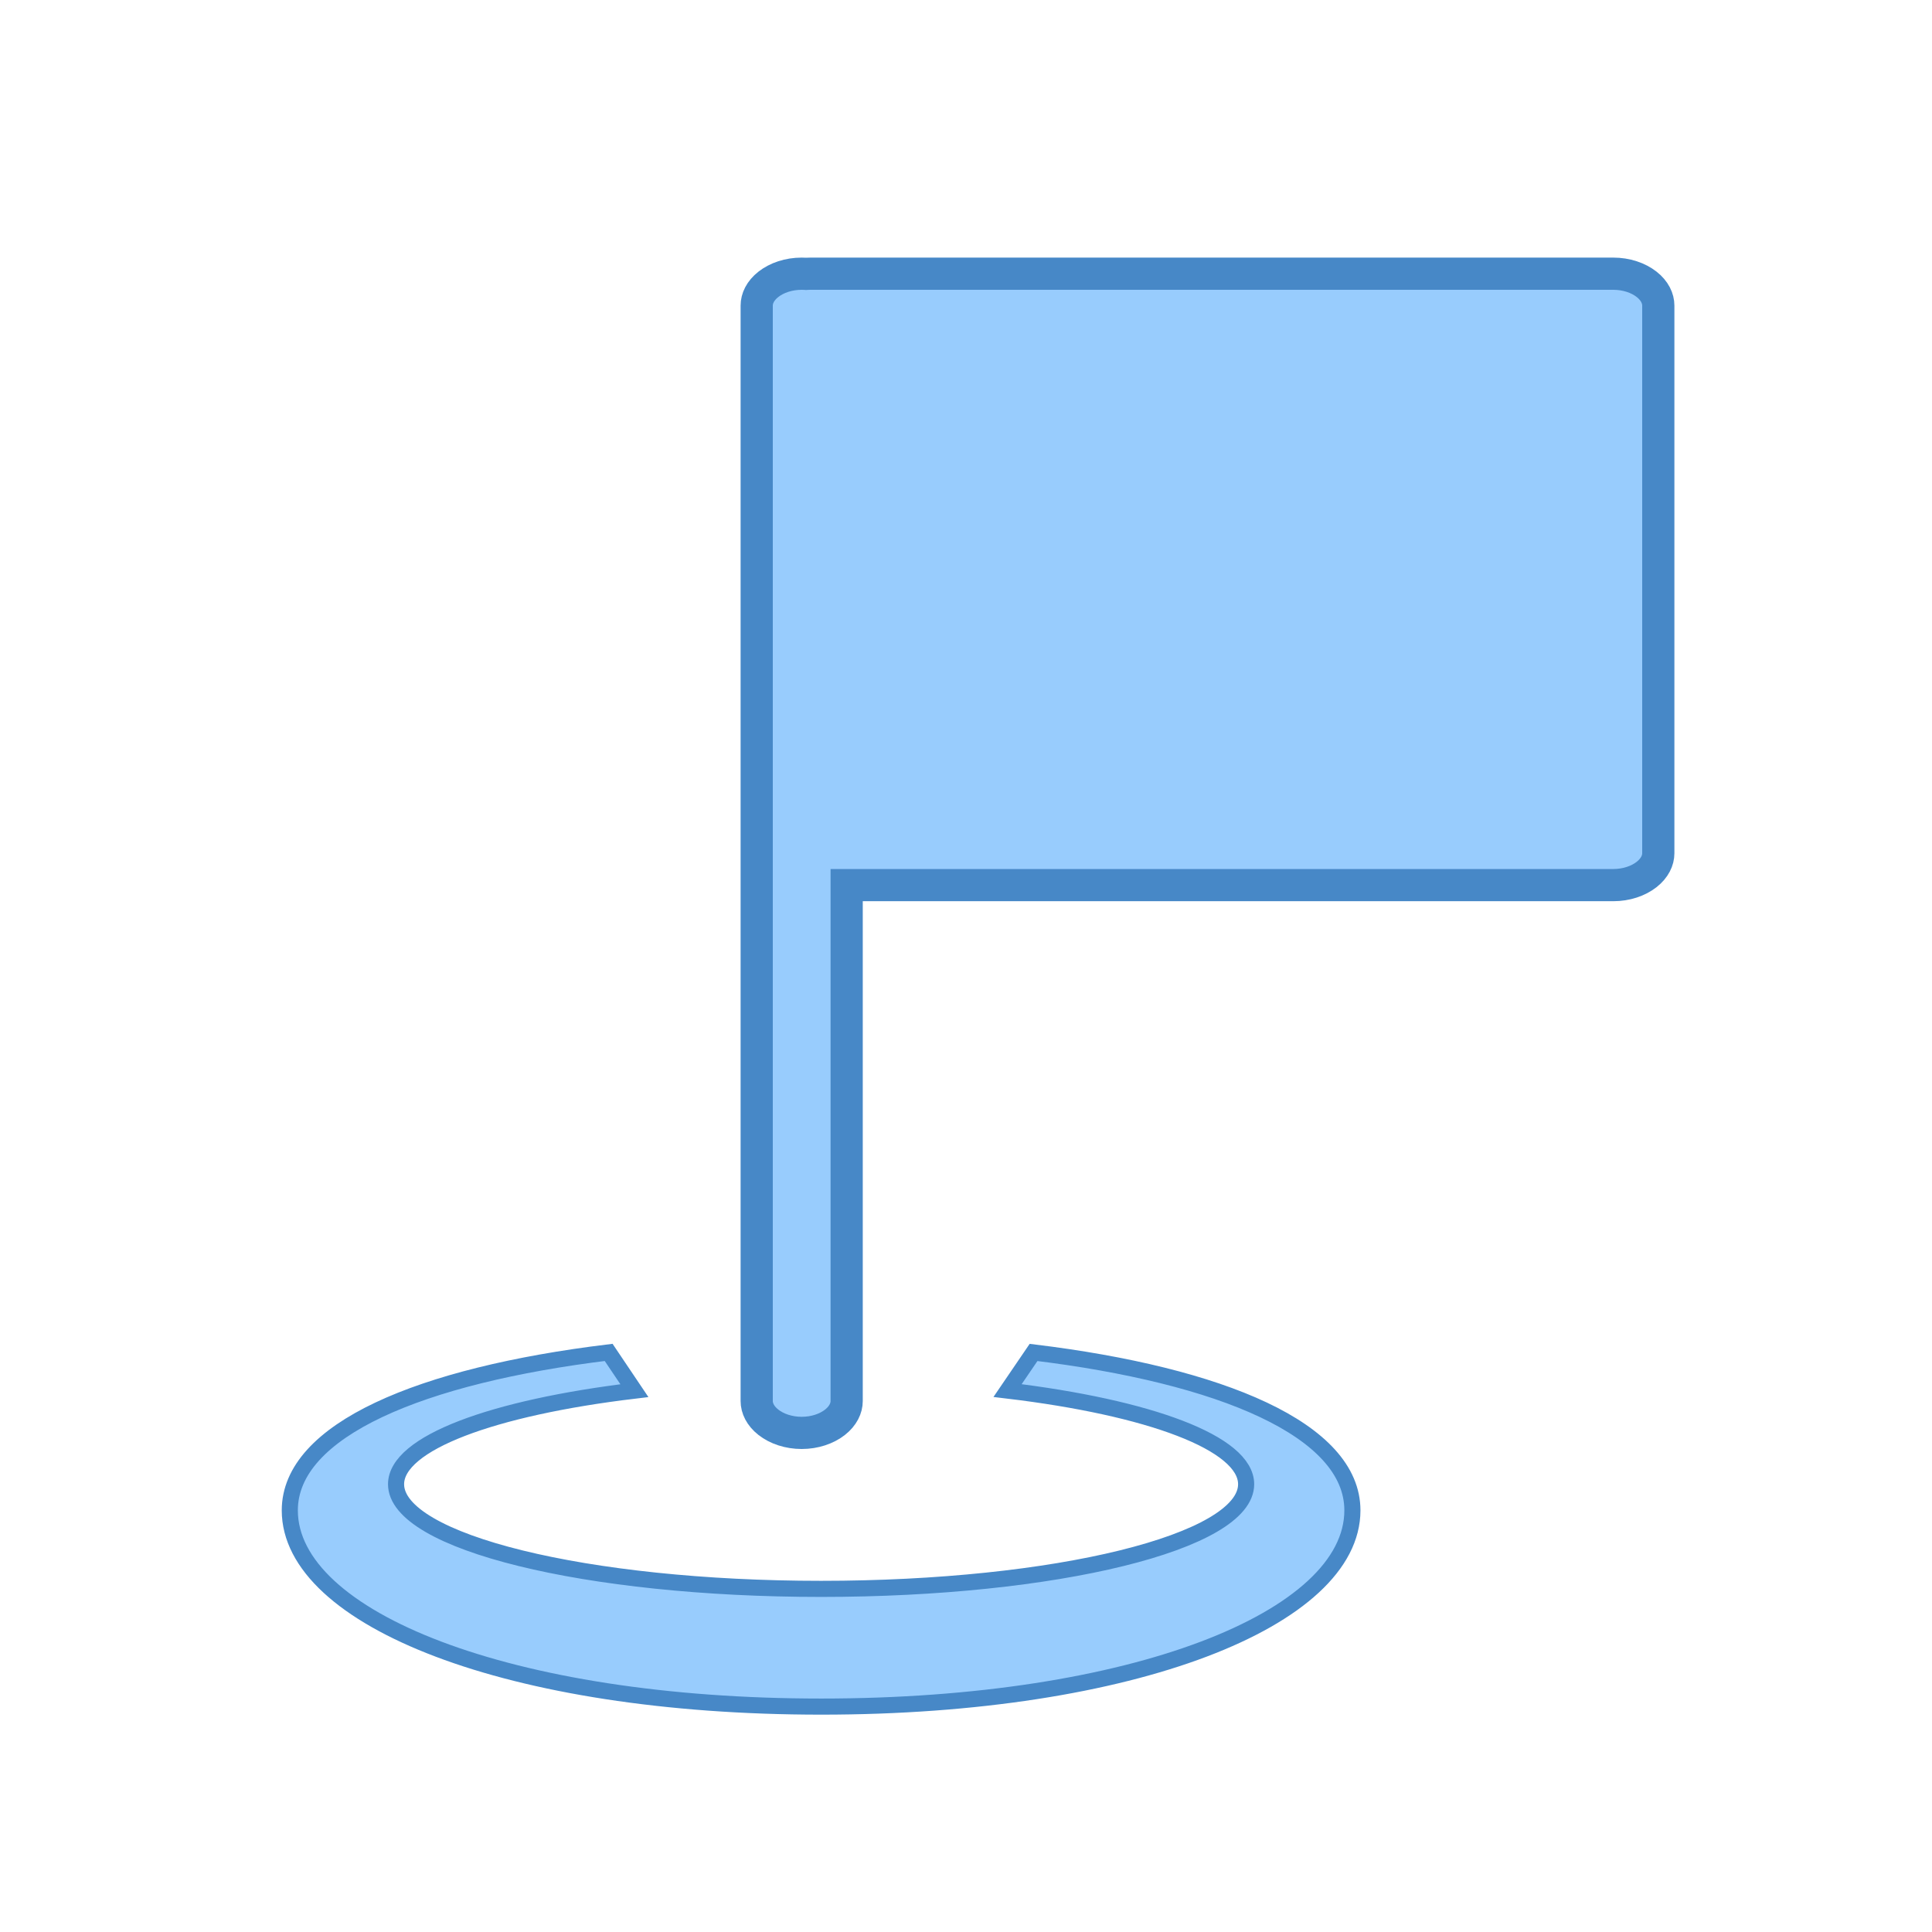
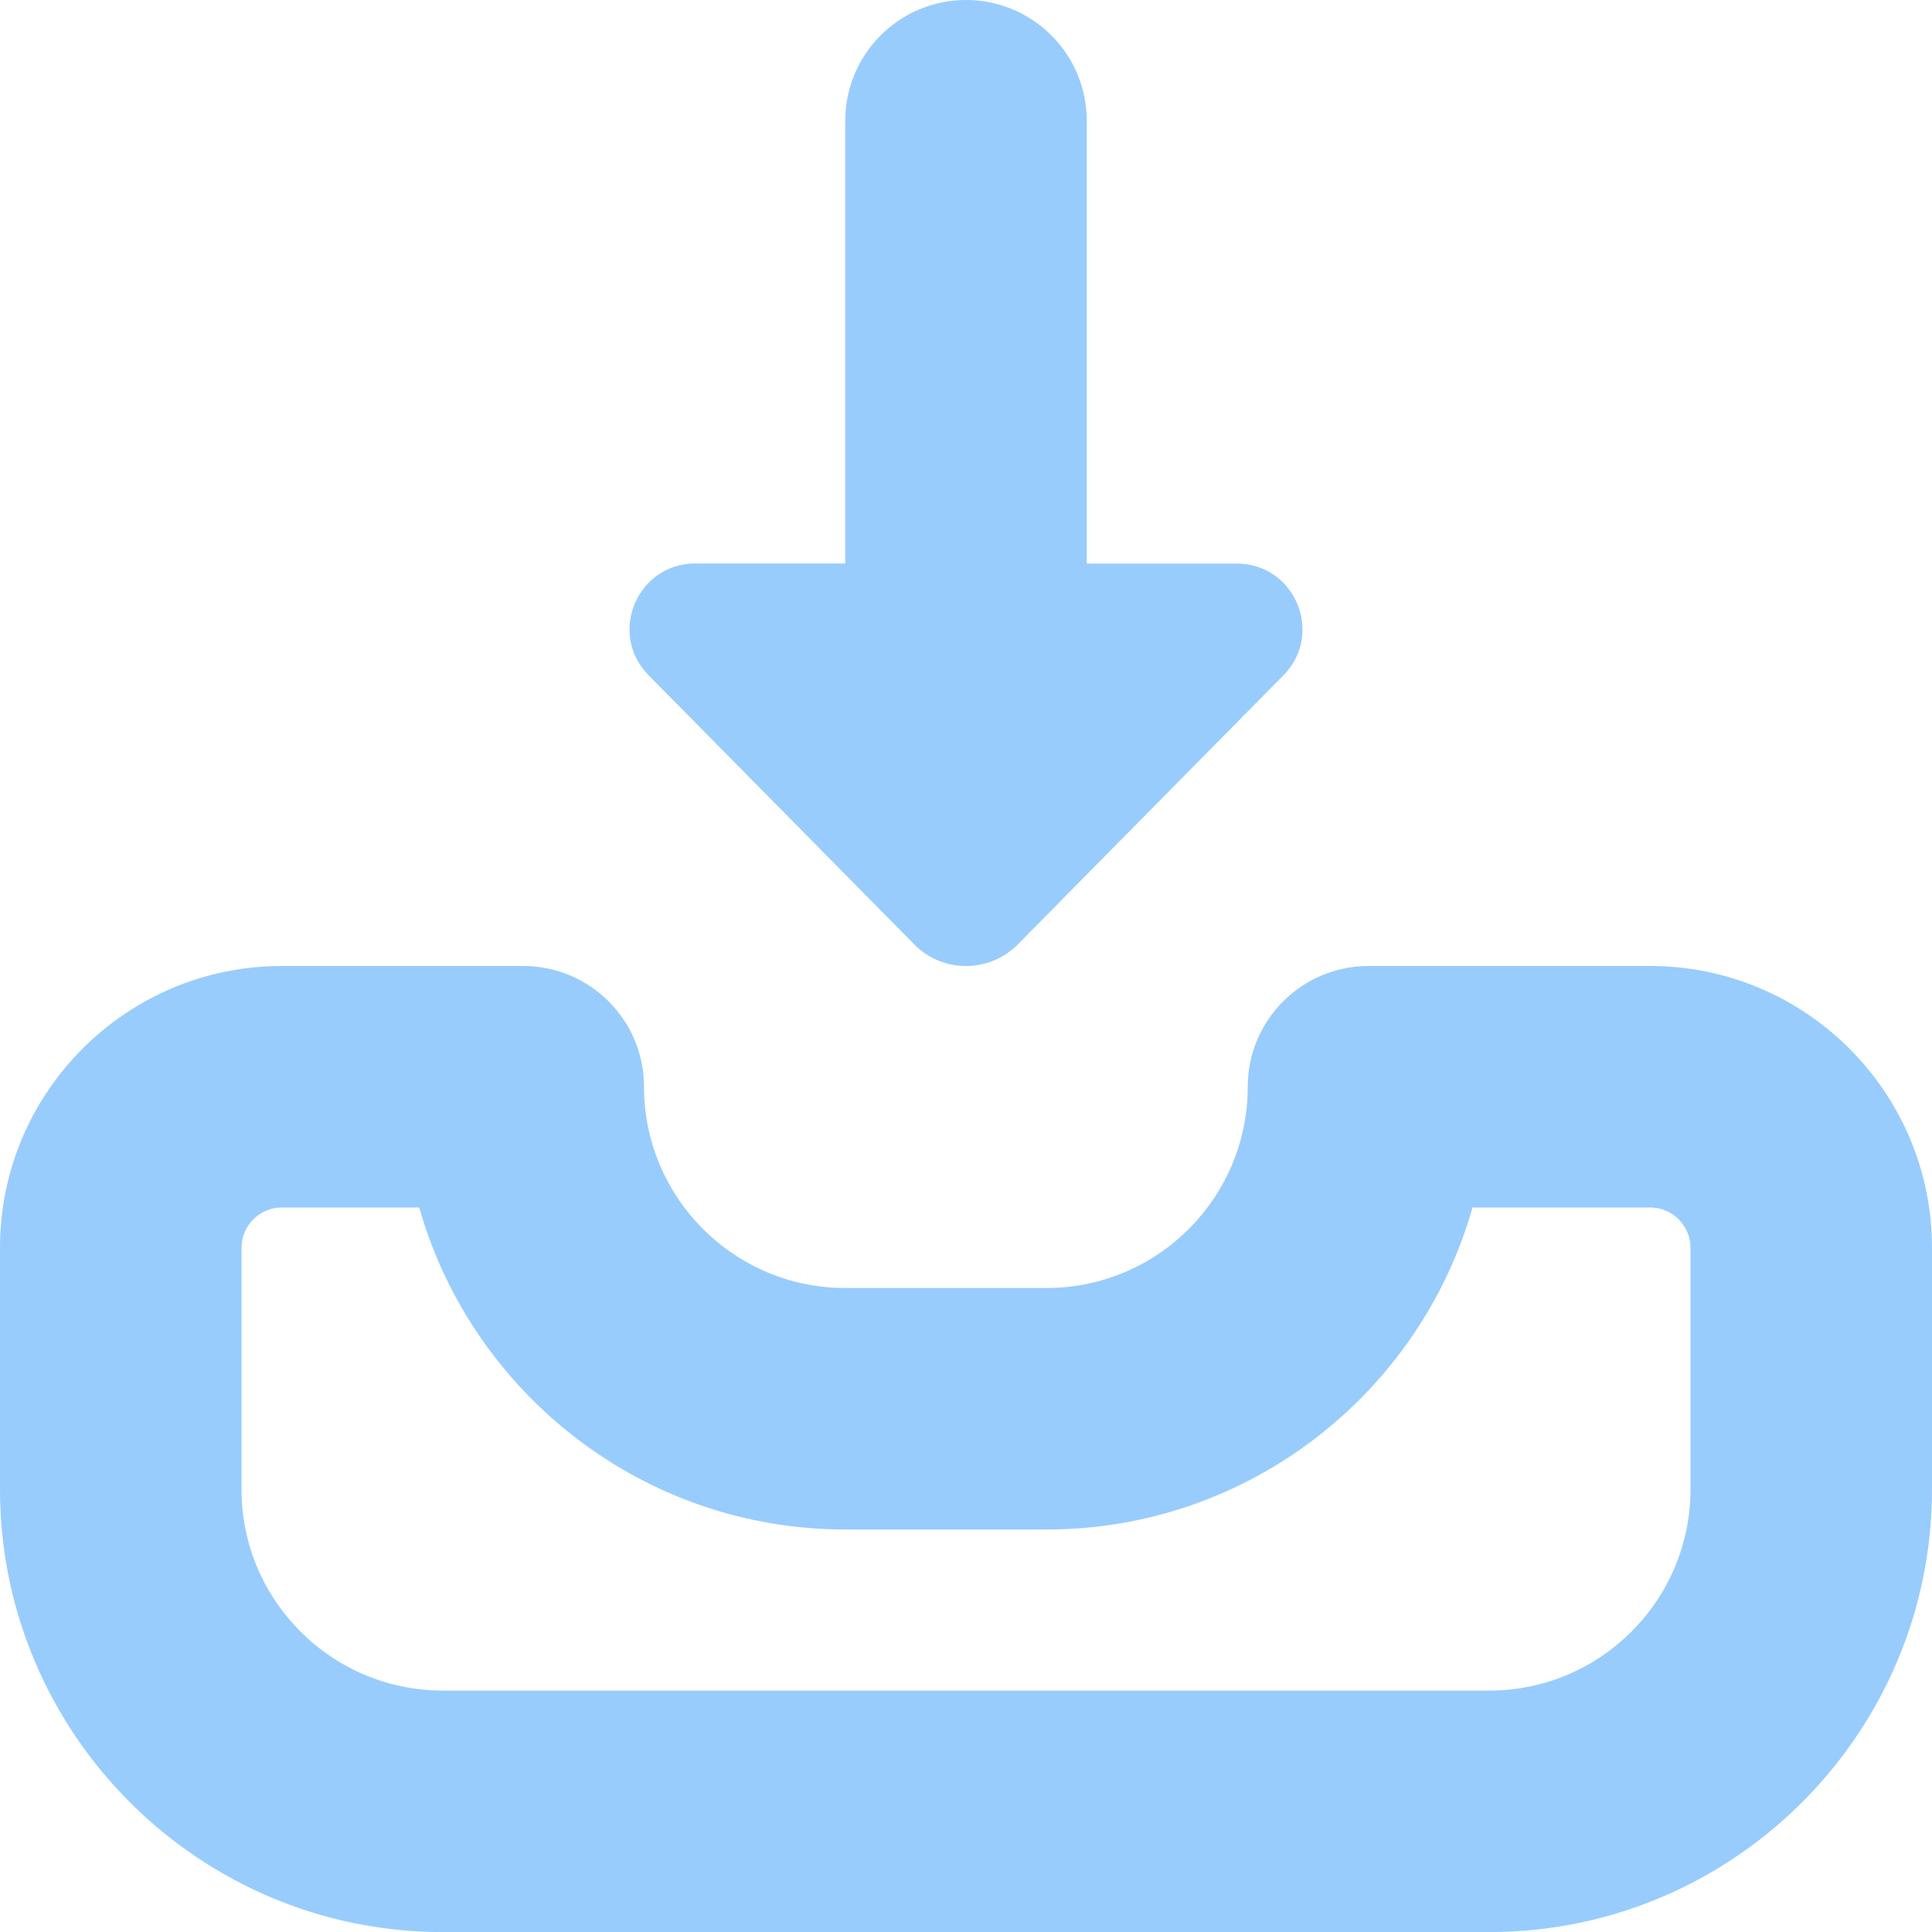
- <svg xmlns="http://www.w3.org/2000/svg" width="60" height="60" viewBox="0 0 60 60" fill="none">
-   <path d="M26.794 27.488H26.294V27.988V43.511C26.294 43.729 26.185 43.971 25.93 44.171C25.672 44.373 25.302 44.5 24.897 44.5C24.493 44.5 24.122 44.373 23.864 44.171C23.609 43.971 23.5 43.729 23.5 43.511V9.489C23.5 9.271 23.609 9.029 23.864 8.829C24.122 8.627 24.492 8.5 24.896 8.5C24.931 8.5 24.966 8.501 25.001 8.503L25.03 8.505L25.06 8.503C25.096 8.501 25.133 8.5 25.169 8.5H50.103C50.507 8.5 50.878 8.627 51.136 8.829C51.391 9.029 51.5 9.271 51.5 9.489V26.5C51.5 26.718 51.391 26.959 51.136 27.159C50.878 27.361 50.507 27.488 50.103 27.488H26.794Z" fill="#98CCFD" stroke="#4788C7" />
-   <path d="M18.902 42C13.075 42.71 9 44.408 9 46.906C9 50.271 15.81 53 25.5 53C35.19 53 42 50.272 42 46.906C42 44.407 37.925 42.71 32.098 42.001L31.291 43.185C35.683 43.71 38.7 44.813 38.7 46.094C38.7 47.889 32.79 49.344 25.5 49.344C18.21 49.344 12.3 47.889 12.3 46.094C12.3 44.818 15.297 43.715 19.702 43.188C19.436 42.792 19.169 42.397 18.902 42Z" fill="#98CCFD" stroke="#4788C7" stroke-width="0.5" />
+ <svg xmlns="http://www.w3.org/2000/svg" version="1.1" width="512" height="512" x="0" y="0" viewBox="0 0 24 24" style="enable-background:new 0 0 512 512" xml:space="preserve">
+   <g>
+     <path d="M20.5,12h-3.5c-.828,0-1.5,.672-1.5,1.5,0,1.379-1.121,2.5-2.5,2.5h-2.5c-1.379,0-2.5-1.121-2.5-2.5,0-.828-.672-1.5-1.5-1.5H3.5c-1.93,0-3.5,1.57-3.5,3.5v3.001c0,3.032,2.468,5.5,5.5,5.5h13c3.032,0,5.5-2.468,5.5-5.5v-3.001c0-1.93-1.57-3.5-3.5-3.5Zm.5,6.501c0,1.379-1.121,2.5-2.5,2.5H5.5c-1.379,0-2.5-1.121-2.5-2.5v-3.001c0-.275,.225-.5,.5-.5h1.708c.654,2.306,2.779,4,5.292,4h2.5c2.513,0,4.638-1.694,5.292-4h2.208c.275,0,.5,.225,.5,.5v3.001Z" fill="#98ccfd" data-original="#000000" />
+     <path d="M11.356,11.731c.354,.359,.934,.359,1.288,0l3.299-3.342c.509-.515,.144-1.388-.58-1.388h-1.863V1.5c0-.828-.672-1.5-1.5-1.5s-1.5,.672-1.5,1.5V7h-1.863c-.724,0-1.089,.873-.58,1.388l3.299,3.342Z" fill="#98ccfd" data-original="#000000" />
+   </g>
</svg>
